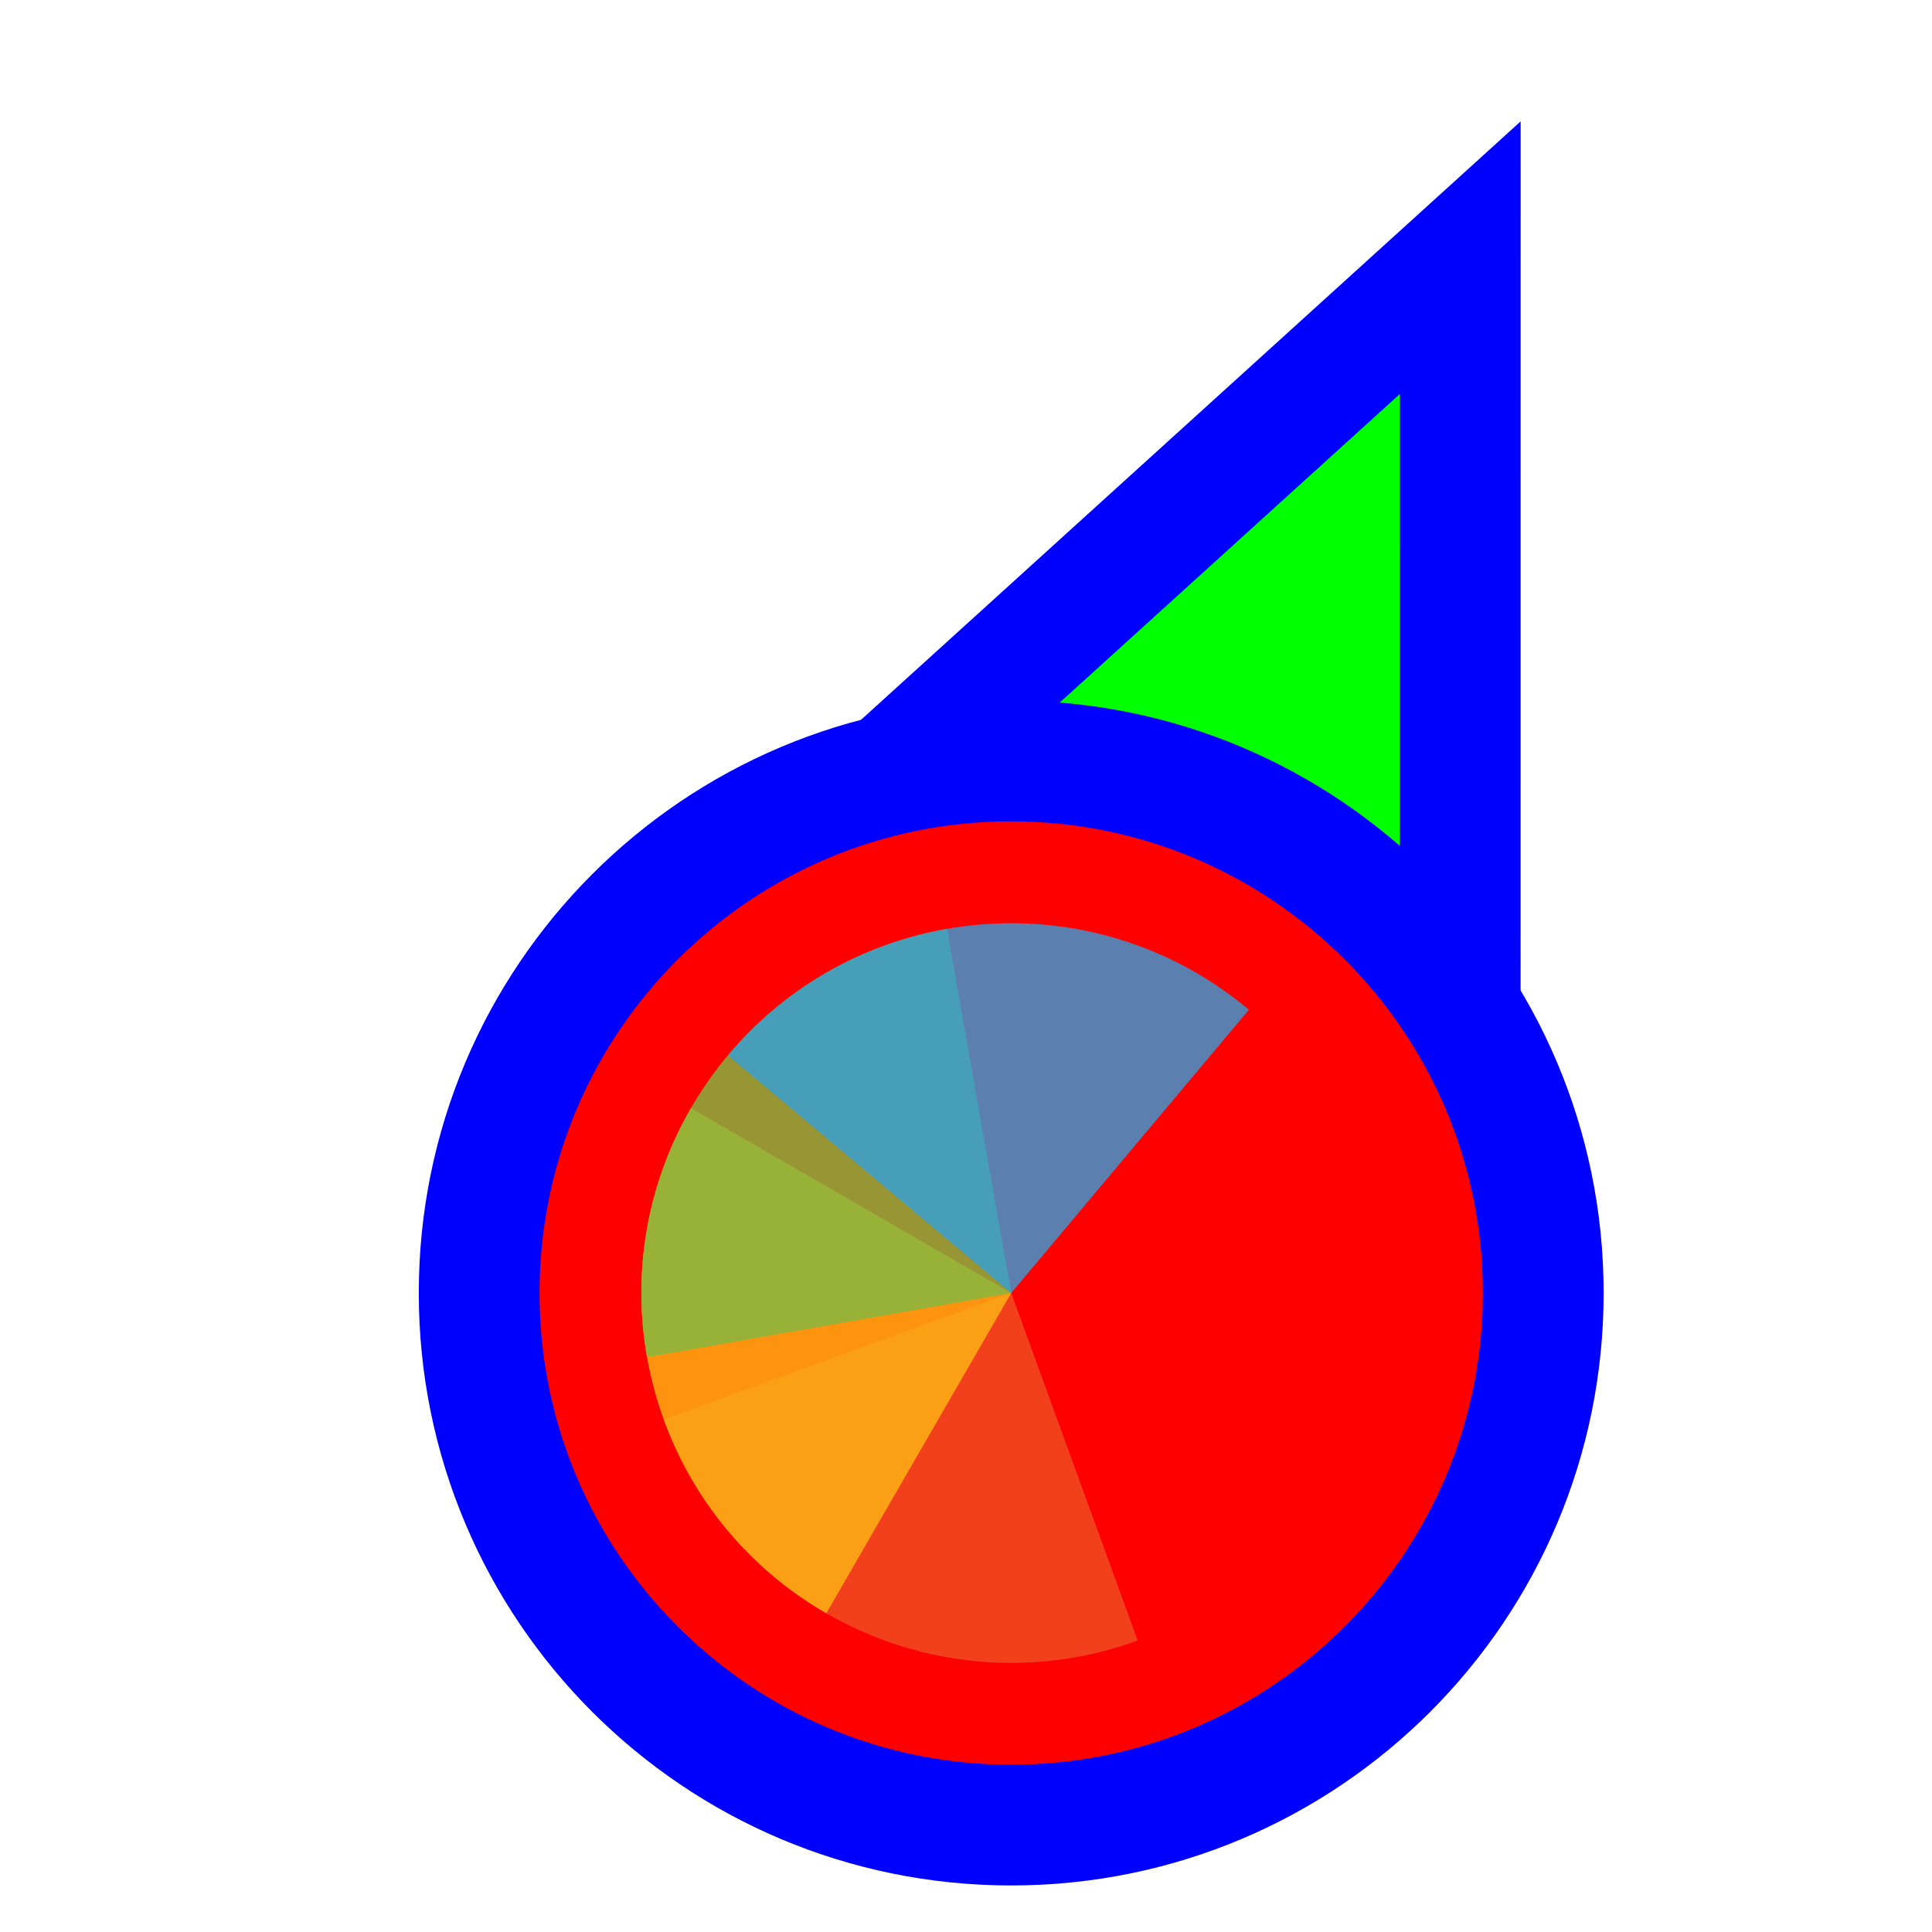
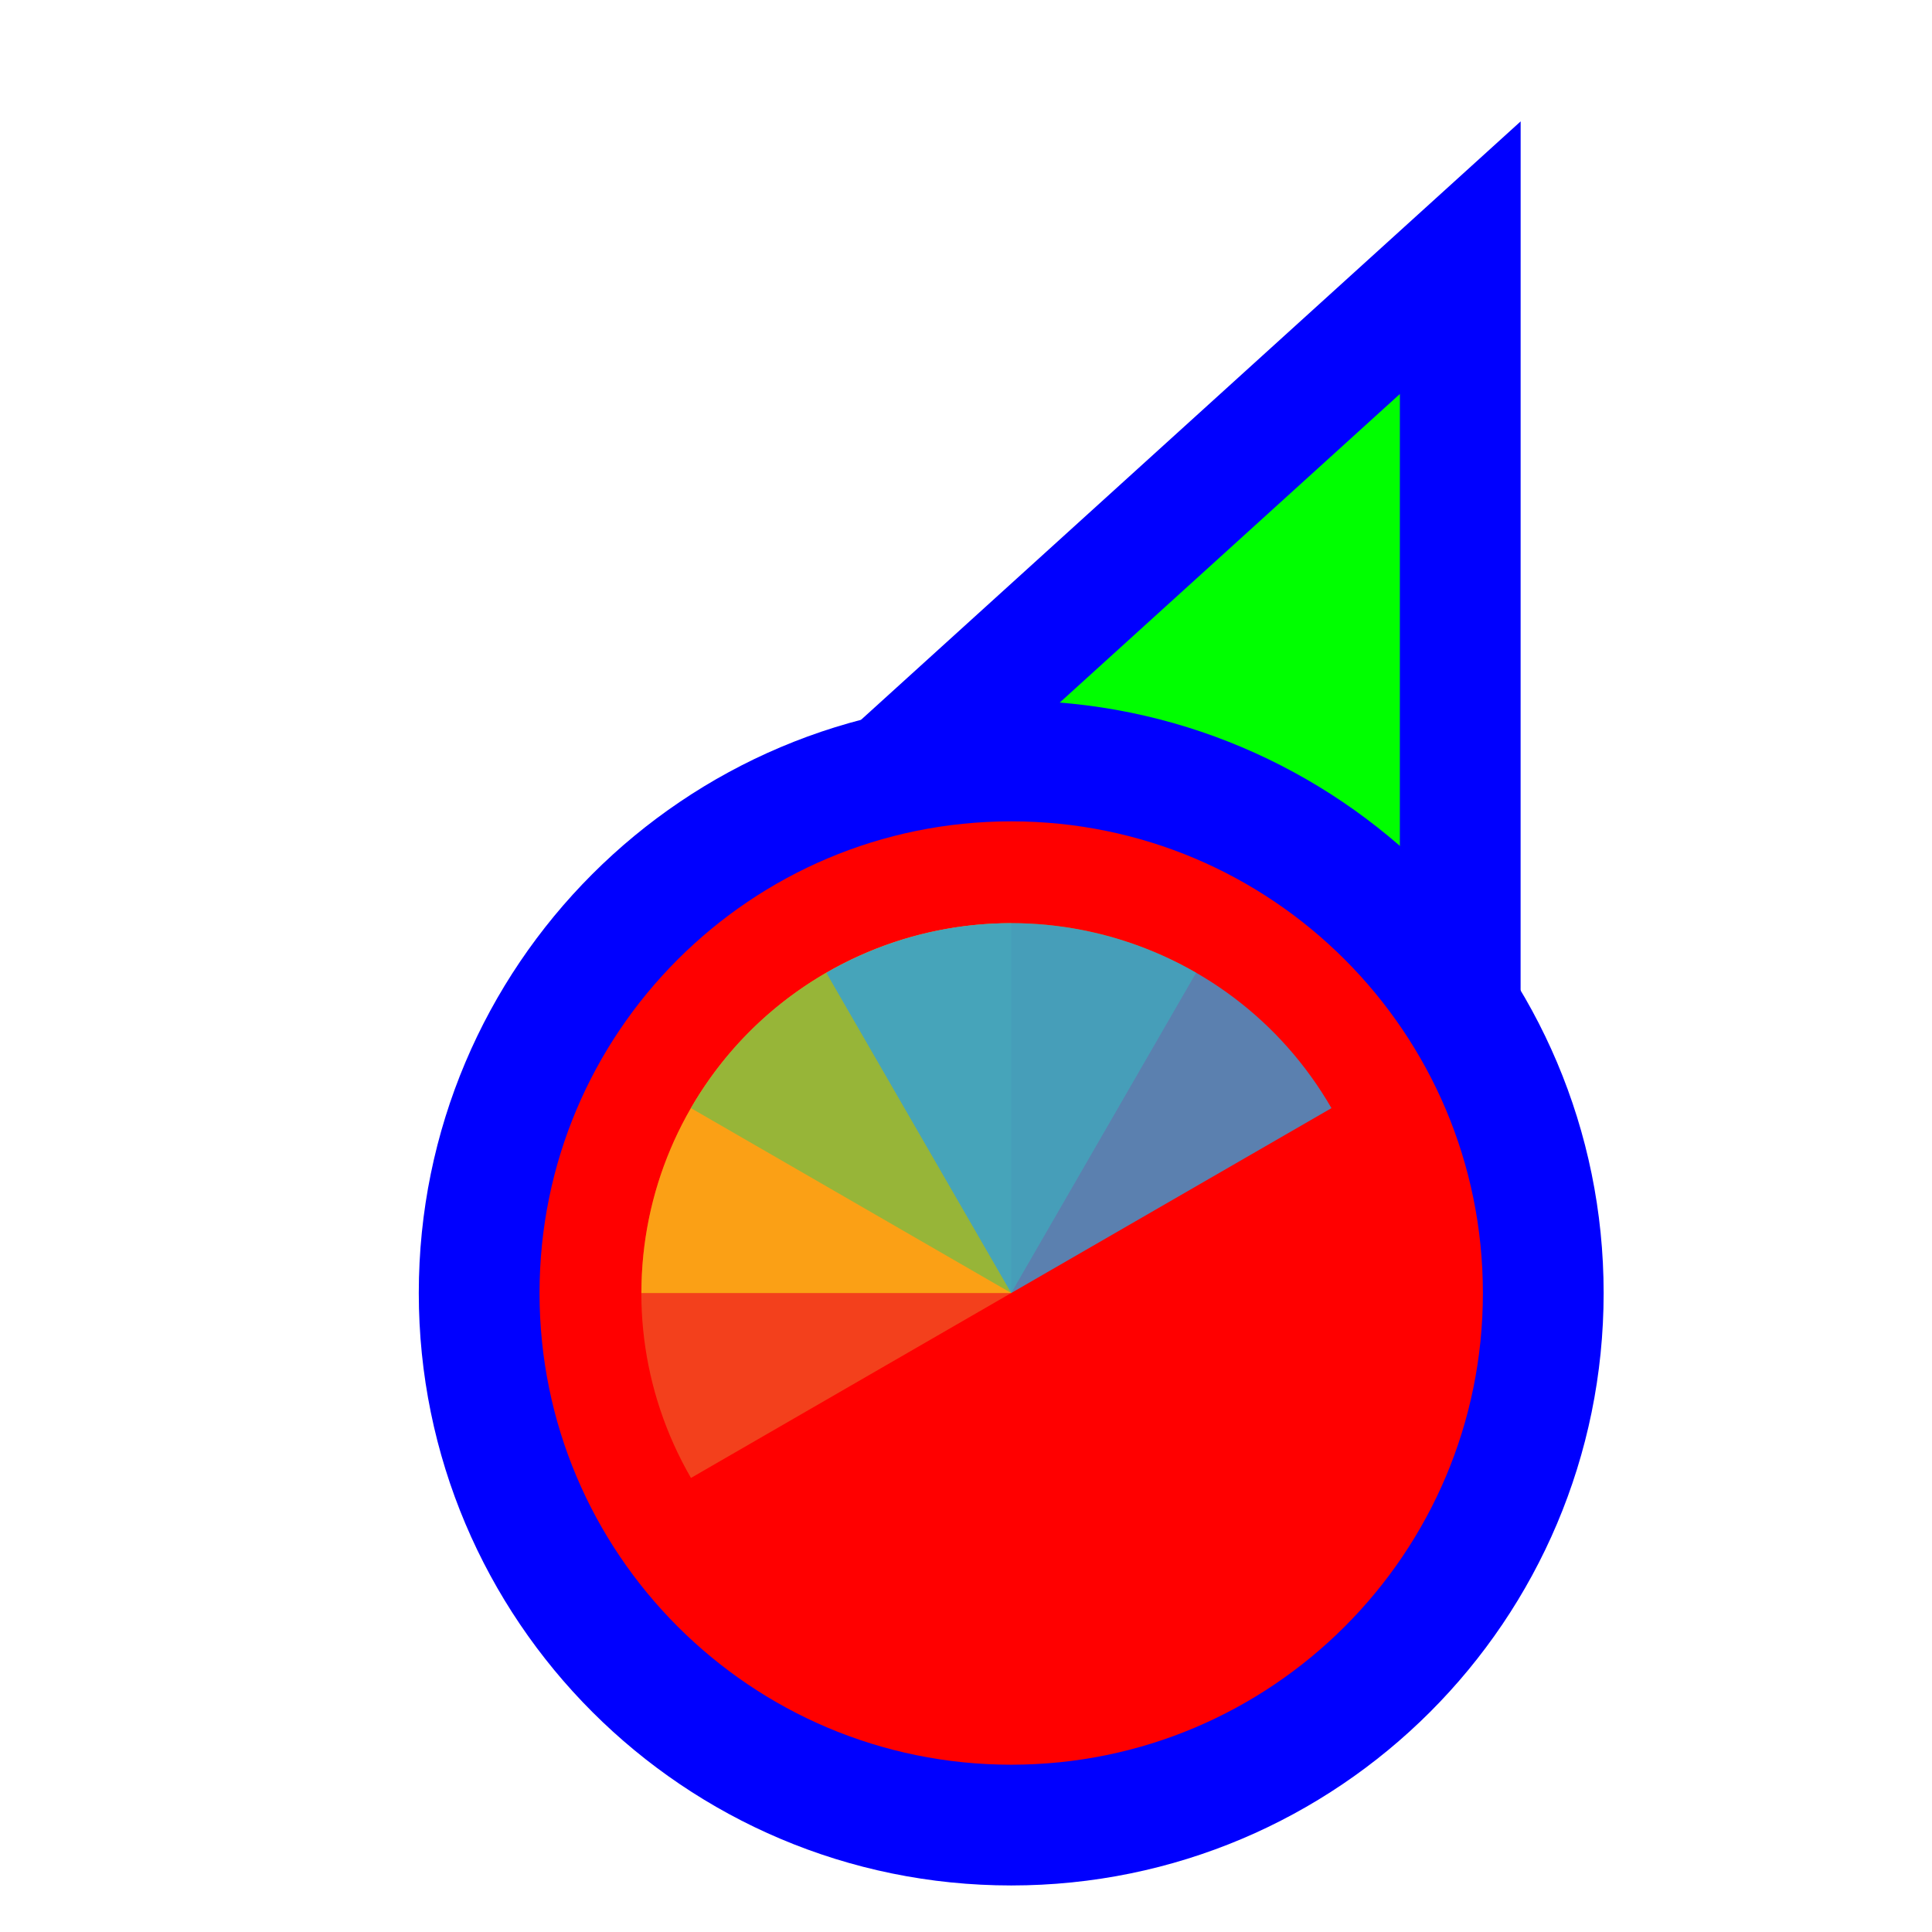
<svg xmlns="http://www.w3.org/2000/svg" width="256" height="256" viewBox="0 0 256 256" fill="none">
  <circle id="cursor-hotspot" cx="197" cy="24" r="3" fill="magenta" opacity=".6" display="none" />
  <g transform="translate(-4.0091,9.3332)">
    <path d="M183.289 37.705L197.501 24.811L197.5 44L197.495 164L197.494 176.678L185.766 171.863L140.92 153.451L140.718 153.368L140.52 153.274L96.371 132.431L84.865 126.999L94.289 118.449L183.289 37.705Z" fill="#00FF00" stroke="#0000FF" stroke-width="16" />
    <circle cx="138" cy="162" r="70.5" fill="#FF0000" stroke="#0000FF" stroke-width="16" />
    <g transform="translate(138 162) scale(0.98)">
-       <path d="M0 0L0 -50A50 50 0 0 1 50 0Z" fill="#F05024" fill-opacity="0.8" transform="rotate(160)" />
-       <path d="M0 0L50 0A50 50 0 0 1 0 50Z" fill="#FCB813" fill-opacity="0.8" transform="rotate(120)" />
-       <path d="M0 0L0 50A50 50 0 0 1 -50 0Z" fill="#7EBA41" fill-opacity="0.8" transform="rotate(80)" />
-       <path d="M0 0L-50 0A50 50 0 0 1 0 -50Z" fill="#32A0DA" fill-opacity="0.8" transform="rotate(40)" />
+       <path d="M 0,0 L 0,-50 A 50,50 0 0 1 50,0 Z" fill="#F05024" fill-opacity="0.8" transform="rotate(240)">
+   </path>
+       <path d="M 0,0 L 50,0 A 50,50 0 0 1 0,50 Z" fill="#FCB813" fill-opacity="0.8" transform="rotate(180)">
+   </path>
+       <path d="M 0,0 L 0,50 A 50,50 0 0 1 -50,0 Z" fill="#7EBA41" fill-opacity="0.8" transform="rotate(120)">
+   </path>
+       <path d="M 0,0 L -50,0 A 50,50 0 0 1 0,-50 Z" fill="#32A0DA" fill-opacity="0.8" transform="rotate(60)">
+   </path>
    </g>
  </g>
</svg>
